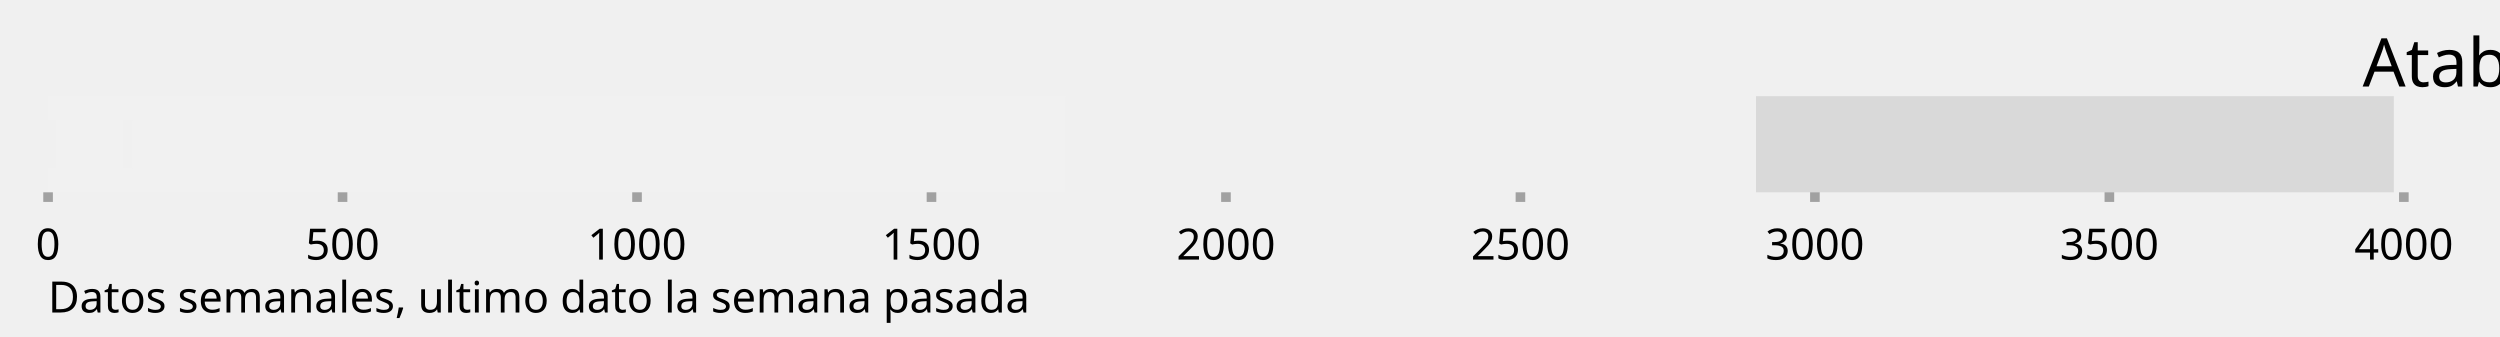
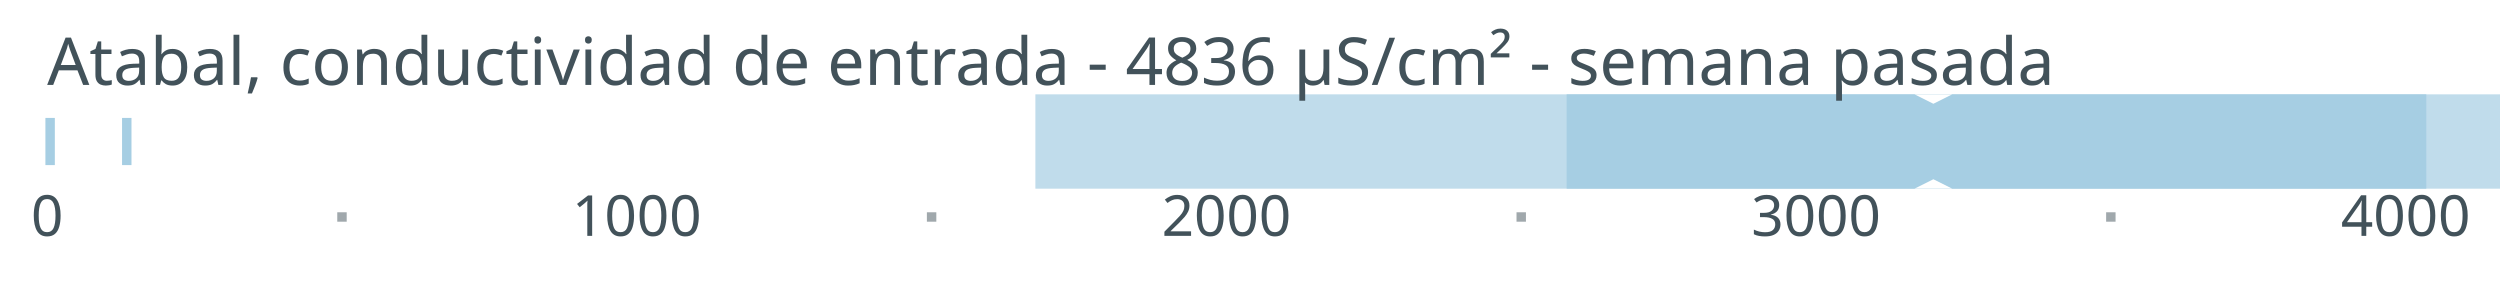
- <svg xmlns="http://www.w3.org/2000/svg" baseProfile="tiny" height="70.0px" version="1.2" width="520px">
+ <svg xmlns="http://www.w3.org/2000/svg" baseProfile="tiny" height="60.0px" version="1.2" width="530px">
  <defs />
-   <line opacity="0.1" stroke="white" stroke-width="20.0" x1="10" x2="500" y1="30.0" y2="30.0" />
-   <line opacity="1" stroke="rgb(240,240,240)" stroke-width="20.0" x1="221.558" x2="612.332" y1="30.0" y2="30.0" />
-   <line opacity="1" stroke="rgb(217,217,217)" stroke-width="20.0" x1="365.25" x2="497.918" y1="30.0" y2="30.0" />
-   <text fill="black" font-family="sans-serif" font-size="9px" text-anchor="middle" x="10.0" y="54.0">0</text>
-   <line opacity="0.5" stroke="rgb(82,82,82)" stroke-width="2" x1="10.0" x2="10.0" y1="40.0" y2="42.0" />
-   <text fill="black" font-family="sans-serif" font-size="9px" text-anchor="middle" x="71.25" y="54.0">500</text>
-   <line opacity="0.5" stroke="rgb(82,82,82)" stroke-width="2" x1="71.25" x2="71.25" y1="40.0" y2="42.0" />
-   <text fill="black" font-family="sans-serif" font-size="9px" text-anchor="middle" x="132.5" y="54.0">1000</text>
-   <line opacity="0.5" stroke="rgb(82,82,82)" stroke-width="2" x1="132.5" x2="132.5" y1="40.0" y2="42.0" />
-   <text fill="black" font-family="sans-serif" font-size="9px" text-anchor="middle" x="193.75" y="54.0">1500</text>
-   <line opacity="0.5" stroke="rgb(82,82,82)" stroke-width="2" x1="193.75" x2="193.75" y1="40.0" y2="42.0" />
-   <text fill="black" font-family="sans-serif" font-size="9px" text-anchor="middle" x="255.0" y="54.0">2000</text>
-   <line opacity="0.5" stroke="rgb(82,82,82)" stroke-width="2" x1="255.0" x2="255.0" y1="40.0" y2="42.0" />
-   <text fill="black" font-family="sans-serif" font-size="9px" text-anchor="middle" x="316.25" y="54.0">2500</text>
-   <line opacity="0.5" stroke="rgb(82,82,82)" stroke-width="2" x1="316.25" x2="316.25" y1="40.0" y2="42.0" />
-   <text fill="black" font-family="sans-serif" font-size="9px" text-anchor="middle" x="377.5" y="54.0">3000</text>
-   <line opacity="0.5" stroke="rgb(82,82,82)" stroke-width="2" x1="377.5" x2="377.5" y1="40.0" y2="42.0" />
-   <text fill="black" font-family="sans-serif" font-size="9px" text-anchor="middle" x="438.75" y="54.0">3500</text>
-   <line opacity="0.5" stroke="rgb(82,82,82)" stroke-width="2" x1="438.75" x2="438.75" y1="40.0" y2="42.0" />
-   <text fill="black" font-family="sans-serif" font-size="9px" text-anchor="middle" x="500.0" y="54.0">4000</text>
-   <line opacity="0.5" stroke="rgb(82,82,82)" stroke-width="2" x1="500.0" x2="500.0" y1="40.0" y2="42.0" />
-   <line opacity="1" stroke="rgb(240,240,240)" stroke-width="10.0" x1="9.613" x2="11.613" y1="30.0" y2="30.0" />
-   <line opacity="1" stroke="rgb(240,240,240)" stroke-width="10.0" x1="25.538" x2="27.538" y1="30.0" y2="30.0" />
-   <line stroke="rgb(0,0,0)" stroke-width="20.0" x1="597.837" x2="601.837" y1="30.0" y2="30.0" />
-   <text fill="black" font-family="sans-serif" font-size="14px" text-anchor="middle" x="599.837" y="18.0">Atabal, conductividad de entrada</text>
-   <text fill="black" font-family="sans-serif" font-size="9px" x="10" y="65.0">Datos semanales, ultimo dato la semana pasada<tspan fill="black" font-family="sans-serif" font-size="9px" />
-   </text>
-   <text fill="black" font-family="sans-serif" font-size="14px" text-anchor="middle" x="599.837" y="54.0">4815 μS/cm²</text>
+   <rect fill="white" height="60.0" stroke="white" width="530" x="0" y="0" />
+   <line stroke="white" stroke-width="20.0" x1="10" x2="510" y1="30.0" y2="30.0" />
+   <line opacity="1" stroke="rgb(192,220,235)" stroke-width="20.0" x1="219.5" x2="651.625" y1="30.0" y2="30.0" />
+   <line opacity="1" stroke="rgb(166,206,227)" stroke-width="20.0" x1="332.125" x2="514.375" y1="30.0" y2="30.0" />
+   <polygon fill="white" points="405.875,20.0 413.875,20.0 409.875,22.0" />
+   <polygon fill="white" points="405.875,40.0 413.875,40.0 409.875,38.0" />
+   <line opacity="1" stroke="rgb(166,206,227)" stroke-width="10.0" x1="9.625" x2="11.625" y1="30.0" y2="30.0" />
+   <line opacity="1" stroke="rgb(166,206,227)" stroke-width="10.0" x1="25.875" x2="27.875" y1="30.0" y2="30.0" />
+   <line stroke="rgb(51,160,44)" stroke-width="20.0" x1="612.5" x2="616.5" y1="30.0" y2="30.0" />
+   <text fill="rgb(66,82,90)" font-family="sans-serif" font-size="12px" text-anchor="middle" x="10.0" y="50.0">0</text>
+   <line opacity="0.5" stroke="rgb(66,82,90)" stroke-width="2" x1="72.5" x2="72.5" y1="45.0" y2="47.0" />
+   <text fill="rgb(66,82,90)" font-family="sans-serif" font-size="12px" text-anchor="middle" x="135.0" y="50.0">1000</text>
+   <line opacity="0.5" stroke="rgb(66,82,90)" stroke-width="2" x1="197.5" x2="197.5" y1="45.0" y2="47.0" />
+   <text fill="rgb(66,82,90)" font-family="sans-serif" font-size="12px" text-anchor="middle" x="260.0" y="50.0">2000</text>
+   <line opacity="0.5" stroke="rgb(66,82,90)" stroke-width="2" x1="322.5" x2="322.5" y1="45.0" y2="47.0" />
+   <text fill="rgb(66,82,90)" font-family="sans-serif" font-size="12px" text-anchor="middle" x="385.0" y="50.0">3000</text>
+   <line opacity="0.5" stroke="rgb(66,82,90)" stroke-width="2" x1="447.5" x2="447.5" y1="45.0" y2="47.0" />
+   <text fill="rgb(66,82,90)" font-family="sans-serif" font-size="12px" text-anchor="middle" x="510.0" y="50.0">4000</text>
+   <text fill="rgb(66,82,90)" font-family="sans-serif" font-size="14px" text-anchor="start" x="10" y="18.0">Atabal, conductividad de entrada - 4836 μS/cm² - semana pasada</text>
</svg>
